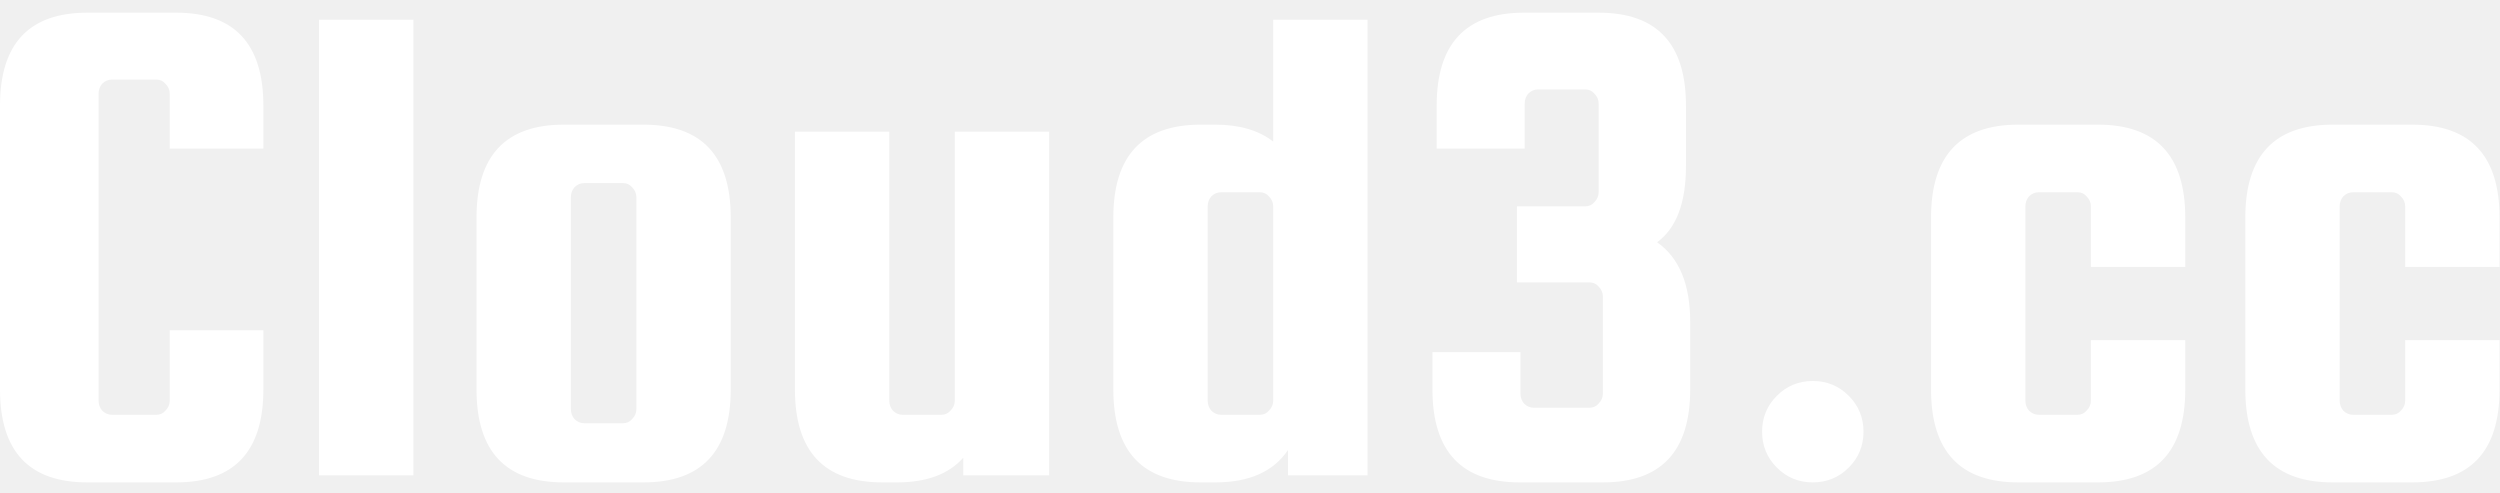
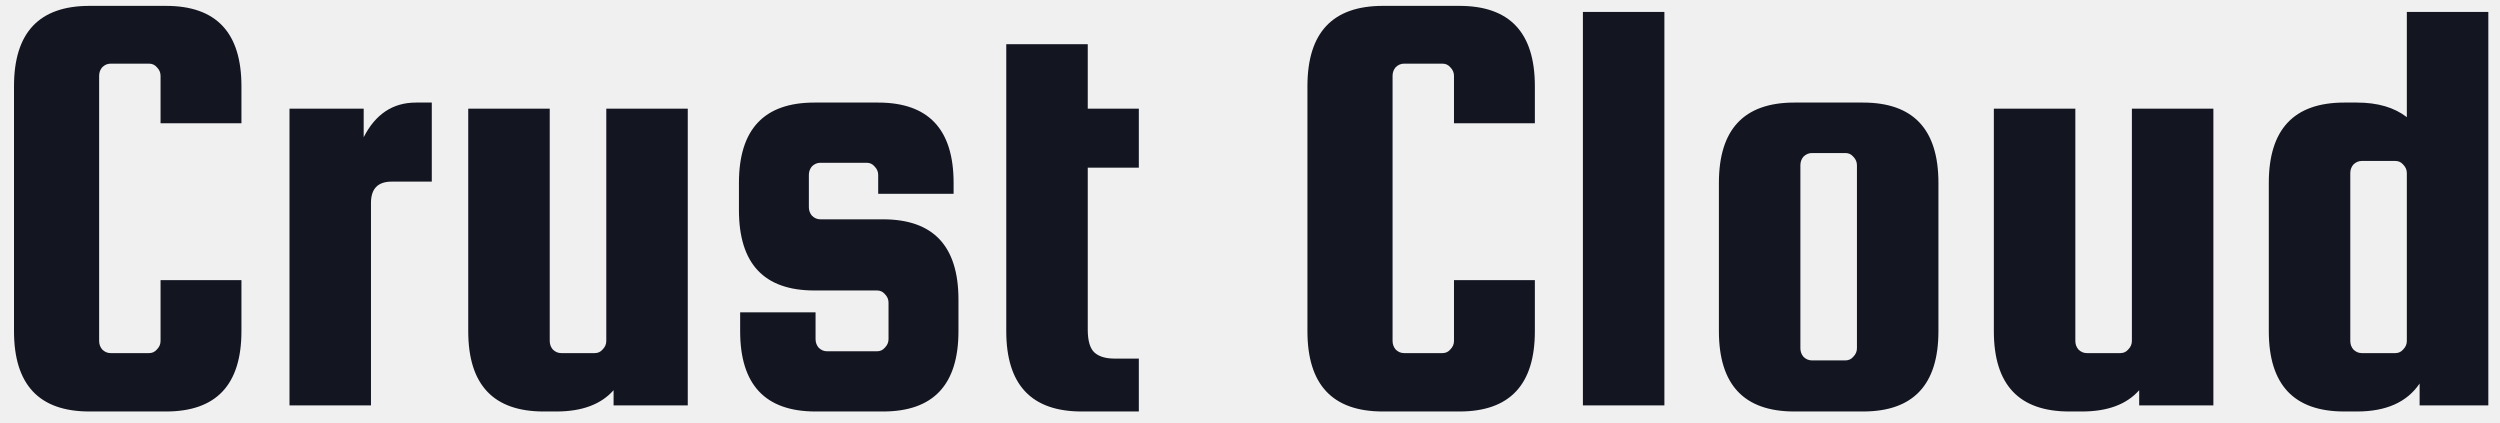
- <svg xmlns="http://www.w3.org/2000/svg" width="142" height="28" viewBox="0 0 142 28" fill="none">
-   <path d="M9.64 22.76V18.76H14.96V22.12C14.96 25.64 13.307 27.4 10 27.4H4.96C1.653 27.4 2.98023e-08 25.64 2.98023e-08 22.12V6C2.98023e-08 2.48 1.653 0.72 4.96 0.72H10C13.307 0.72 14.96 2.48 14.96 6V8.44H9.64V5.32C9.64 5.107 9.56 4.92 9.4 4.76C9.267 4.6 9.093 4.52 8.88 4.52H6.36C6.147 4.52 5.96 4.6 5.8 4.76C5.667 4.92 5.6 5.107 5.6 5.32V22.76C5.6 22.973 5.667 23.16 5.8 23.32C5.96 23.48 6.147 23.56 6.36 23.56H8.88C9.093 23.56 9.267 23.48 9.4 23.32C9.56 23.16 9.64 22.973 9.64 22.76ZM23.48 27H18.12V1.12H23.48V27ZM41.506 12.36V22.12C41.506 25.64 39.852 27.4 36.546 27.4H32.026C28.719 27.4 27.066 25.64 27.066 22.12V12.36C27.066 8.84 28.719 7.08 32.026 7.08H36.546C39.852 7.08 41.506 8.84 41.506 12.36ZM36.146 23.24V11.2C36.146 10.987 36.066 10.8 35.906 10.64C35.772 10.48 35.599 10.4 35.386 10.4H33.186C32.972 10.4 32.786 10.48 32.626 10.64C32.492 10.8 32.426 10.987 32.426 11.2V23.24C32.426 23.453 32.492 23.64 32.626 23.8C32.786 23.96 32.972 24.04 33.186 24.04H35.386C35.599 24.04 35.772 23.96 35.906 23.8C36.066 23.64 36.146 23.453 36.146 23.24ZM54.232 7.48H59.592V27H54.712V26C53.885 26.933 52.632 27.4 50.952 27.4H50.112C46.805 27.4 45.152 25.64 45.152 22.12V7.48H50.512V22.76C50.512 22.973 50.578 23.16 50.712 23.32C50.872 23.48 51.058 23.56 51.272 23.56H53.472C53.685 23.56 53.858 23.48 53.992 23.32C54.152 23.16 54.232 22.973 54.232 22.76V7.48ZM69.037 7.08C70.397 7.08 71.491 7.4 72.317 8.04V1.12H77.677V27H73.157V25.56C72.331 26.787 70.957 27.4 69.037 27.4H68.198C64.891 27.4 63.237 25.64 63.237 22.12V12.36C63.237 8.84 64.891 7.08 68.198 7.08H69.037ZM72.317 22.76V11.72C72.317 11.507 72.237 11.32 72.078 11.16C71.944 11 71.771 10.92 71.558 10.92H69.358C69.144 10.92 68.957 11 68.797 11.16C68.664 11.32 68.597 11.507 68.597 11.72V22.76C68.597 22.973 68.664 23.16 68.797 23.32C68.957 23.48 69.144 23.56 69.358 23.56H71.558C71.771 23.56 71.944 23.48 72.078 23.32C72.237 23.16 72.317 22.973 72.317 22.76ZM94.123 13.76C95.377 14.64 96.003 16.147 96.003 18.28V22.12C96.003 25.64 94.35 27.4 91.043 27.4H86.323C83.017 27.4 81.363 25.64 81.363 22.12V20H86.363V22.36C86.363 22.573 86.43 22.76 86.563 22.92C86.723 23.08 86.91 23.16 87.123 23.16H90.283C90.497 23.16 90.67 23.08 90.803 22.92C90.963 22.76 91.043 22.573 91.043 22.36V16.84C91.043 16.627 90.963 16.44 90.803 16.28C90.67 16.12 90.497 16.04 90.283 16.04H86.163V11.72H90.043C90.257 11.72 90.43 11.64 90.563 11.48C90.723 11.32 90.803 11.133 90.803 10.92V5.88C90.803 5.667 90.723 5.48 90.563 5.32C90.43 5.16 90.257 5.08 90.043 5.08H87.363C87.15 5.08 86.963 5.16 86.803 5.32C86.67 5.48 86.603 5.667 86.603 5.88V8.44H81.603V6C81.603 2.48 83.257 0.72 86.563 0.72H90.803C94.11 0.72 95.763 2.48 95.763 6V9.44C95.763 11.52 95.217 12.96 94.123 13.76ZM100.087 24.52C100.087 23.72 100.367 23.04 100.927 22.48C101.487 21.92 102.167 21.64 102.967 21.64C103.767 21.64 104.447 21.92 105.007 22.48C105.567 23.04 105.847 23.72 105.847 24.52C105.847 25.32 105.567 26 105.007 26.56C104.447 27.12 103.767 27.4 102.967 27.4C102.167 27.4 101.487 27.12 100.927 26.56C100.367 26 100.087 25.32 100.087 24.52ZM124.123 15.16H118.763V11.72C118.763 11.507 118.683 11.32 118.523 11.16C118.389 11 118.216 10.92 118.003 10.92H115.803C115.589 10.92 115.403 11 115.243 11.16C115.109 11.32 115.043 11.507 115.043 11.72V22.76C115.043 22.973 115.109 23.16 115.243 23.32C115.403 23.48 115.589 23.56 115.803 23.56H118.003C118.216 23.56 118.389 23.48 118.523 23.32C118.683 23.16 118.763 22.973 118.763 22.76V19.32H124.123V22.12C124.123 25.64 122.469 27.4 119.163 27.4H114.643C111.336 27.4 109.683 25.64 109.683 22.12V12.36C109.683 8.84 111.336 7.08 114.643 7.08H119.163C122.469 7.08 124.123 8.84 124.123 12.36V15.16ZM141.974 15.16H136.614V11.72C136.614 11.507 136.534 11.32 136.374 11.16C136.241 11 136.068 10.92 135.854 10.92H133.654C133.441 10.92 133.254 11 133.094 11.16C132.961 11.32 132.894 11.507 132.894 11.72V22.76C132.894 22.973 132.961 23.16 133.094 23.32C133.254 23.48 133.441 23.56 133.654 23.56H135.854C136.068 23.56 136.241 23.48 136.374 23.32C136.534 23.16 136.614 22.973 136.614 22.76V19.32H141.974V22.12C141.974 25.64 140.321 27.4 137.014 27.4H132.494C129.188 27.4 127.534 25.64 127.534 22.12V12.36C127.534 8.84 129.188 7.08 132.494 7.08H137.014C140.321 7.08 141.974 8.84 141.974 12.36V15.16Z" fill="white" />
+ <svg xmlns="http://www.w3.org/2000/svg" width="148" height="25" viewBox="0 0 148 25" fill="#FFFFFF">
+   <path d="M9.505 20.184V16.584H14.293V19.608C14.293 22.776 12.805 24.36 9.829 24.36H5.293C2.317 24.36 0.829 22.776 0.829 19.608V5.1C0.829 1.932 2.317 0.348 5.293 0.348H9.829C12.805 0.348 14.293 1.932 14.293 5.1V7.296H9.505V4.488C9.505 4.296 9.433 4.128 9.289 3.984C9.169 3.84 9.013 3.768 8.821 3.768H6.553C6.361 3.768 6.193 3.84 6.049 3.984C5.929 4.128 5.869 4.296 5.869 4.488V20.184C5.869 20.376 5.929 20.544 6.049 20.688C6.193 20.832 6.361 20.904 6.553 20.904H8.821C9.013 20.904 9.169 20.832 9.289 20.688C9.433 20.544 9.505 20.376 9.505 20.184ZM24.626 6.072H25.562V10.752H23.186C22.37 10.752 21.962 11.172 21.962 12.012V24H17.138V6.432H21.53V8.124C22.226 6.756 23.258 6.072 24.626 6.072ZM35.892 6.432H40.716V24H36.324V23.1C35.58 23.94 34.452 24.36 32.94 24.36H32.184C29.208 24.36 27.72 22.776 27.72 19.608V6.432H32.544V20.184C32.544 20.376 32.604 20.544 32.724 20.688C32.868 20.832 33.036 20.904 33.228 20.904H35.208C35.4 20.904 35.556 20.832 35.676 20.688C35.82 20.544 35.892 20.376 35.892 20.184V6.432ZM52.277 12.984C55.253 12.984 56.741 14.568 56.741 17.736V19.608C56.741 22.776 55.253 24.36 52.277 24.36H48.281C45.305 24.36 43.817 22.776 43.817 19.608V18.492H48.281V20.076C48.281 20.268 48.341 20.436 48.461 20.58C48.605 20.724 48.773 20.796 48.965 20.796H51.917C52.109 20.796 52.265 20.724 52.385 20.58C52.529 20.436 52.601 20.268 52.601 20.076V17.916C52.601 17.724 52.529 17.556 52.385 17.412C52.265 17.268 52.109 17.196 51.917 17.196H48.209C45.233 17.196 43.745 15.612 43.745 12.444V10.824C43.745 7.656 45.233 6.072 48.209 6.072H51.989C54.965 6.072 56.453 7.656 56.453 10.824V11.472H51.989V10.356C51.989 10.164 51.917 9.996 51.773 9.852C51.653 9.708 51.497 9.636 51.305 9.636H48.569C48.377 9.636 48.209 9.708 48.065 9.852C47.945 9.996 47.885 10.164 47.885 10.356V12.264C47.885 12.456 47.945 12.624 48.065 12.768C48.209 12.912 48.377 12.984 48.569 12.984H52.277ZM65.979 21.228H67.419V24.36H64.035C61.059 24.36 59.571 22.776 59.571 19.608V2.616H64.395V6.432H67.419V9.924H64.395V19.5C64.395 20.172 64.527 20.628 64.791 20.868C65.055 21.108 65.451 21.228 65.979 21.228ZM86.076 20.184V16.584H90.864V19.608C90.864 22.776 89.376 24.36 86.4 24.36H81.864C78.888 24.36 77.4 22.776 77.4 19.608V5.1C77.4 1.932 78.888 0.348 81.864 0.348H86.4C89.376 0.348 90.864 1.932 90.864 5.1V7.296H86.076V4.488C86.076 4.296 86.004 4.128 85.86 3.984C85.74 3.84 85.584 3.768 85.392 3.768H83.124C82.932 3.768 82.764 3.84 82.62 3.984C82.5 4.128 82.44 4.296 82.44 4.488V20.184C82.44 20.376 82.5 20.544 82.62 20.688C82.764 20.832 82.932 20.904 83.124 20.904H85.392C85.584 20.904 85.74 20.832 85.86 20.688C86.004 20.544 86.076 20.376 86.076 20.184ZM98.532 24H93.708V0.708H98.532V24ZM114.755 10.824V19.608C114.755 22.776 113.267 24.36 110.291 24.36H106.223C103.247 24.36 101.759 22.776 101.759 19.608V10.824C101.759 7.656 103.247 6.072 106.223 6.072H110.291C113.267 6.072 114.755 7.656 114.755 10.824ZM109.931 20.616V9.78C109.931 9.588 109.859 9.42 109.715 9.276C109.595 9.132 109.439 9.06 109.247 9.06H107.267C107.075 9.06 106.907 9.132 106.763 9.276C106.643 9.42 106.583 9.588 106.583 9.78V20.616C106.583 20.808 106.643 20.976 106.763 21.12C106.907 21.264 107.075 21.336 107.267 21.336H109.247C109.439 21.336 109.595 21.264 109.715 21.12C109.859 20.976 109.931 20.808 109.931 20.616ZM126.208 6.432H131.032V24H126.64V23.1C125.896 23.94 124.768 24.36 123.256 24.36H122.5C119.524 24.36 118.036 22.776 118.036 19.608V6.432H122.86V20.184C122.86 20.376 122.92 20.544 123.04 20.688C123.184 20.832 123.352 20.904 123.544 20.904H125.524C125.716 20.904 125.872 20.832 125.992 20.688C126.136 20.544 126.208 20.376 126.208 20.184V6.432ZM139.533 6.072C140.757 6.072 141.741 6.36 142.485 6.936V0.708H147.309V24H143.241V22.704C142.497 23.808 141.261 24.36 139.533 24.36H138.777C135.801 24.36 134.313 22.776 134.313 19.608V10.824C134.313 7.656 135.801 6.072 138.777 6.072H139.533ZM142.485 20.184V10.248C142.485 10.056 142.413 9.888 142.269 9.744C142.149 9.6 141.993 9.528 141.801 9.528H139.821C139.629 9.528 139.461 9.6 139.317 9.744C139.197 9.888 139.137 10.056 139.137 10.248V20.184C139.137 20.376 139.197 20.544 139.317 20.688C139.461 20.832 139.629 20.904 139.821 20.904H141.801C141.993 20.904 142.149 20.832 142.269 20.688C142.413 20.544 142.485 20.376 142.485 20.184Z" fill="#131521" />
</svg>
